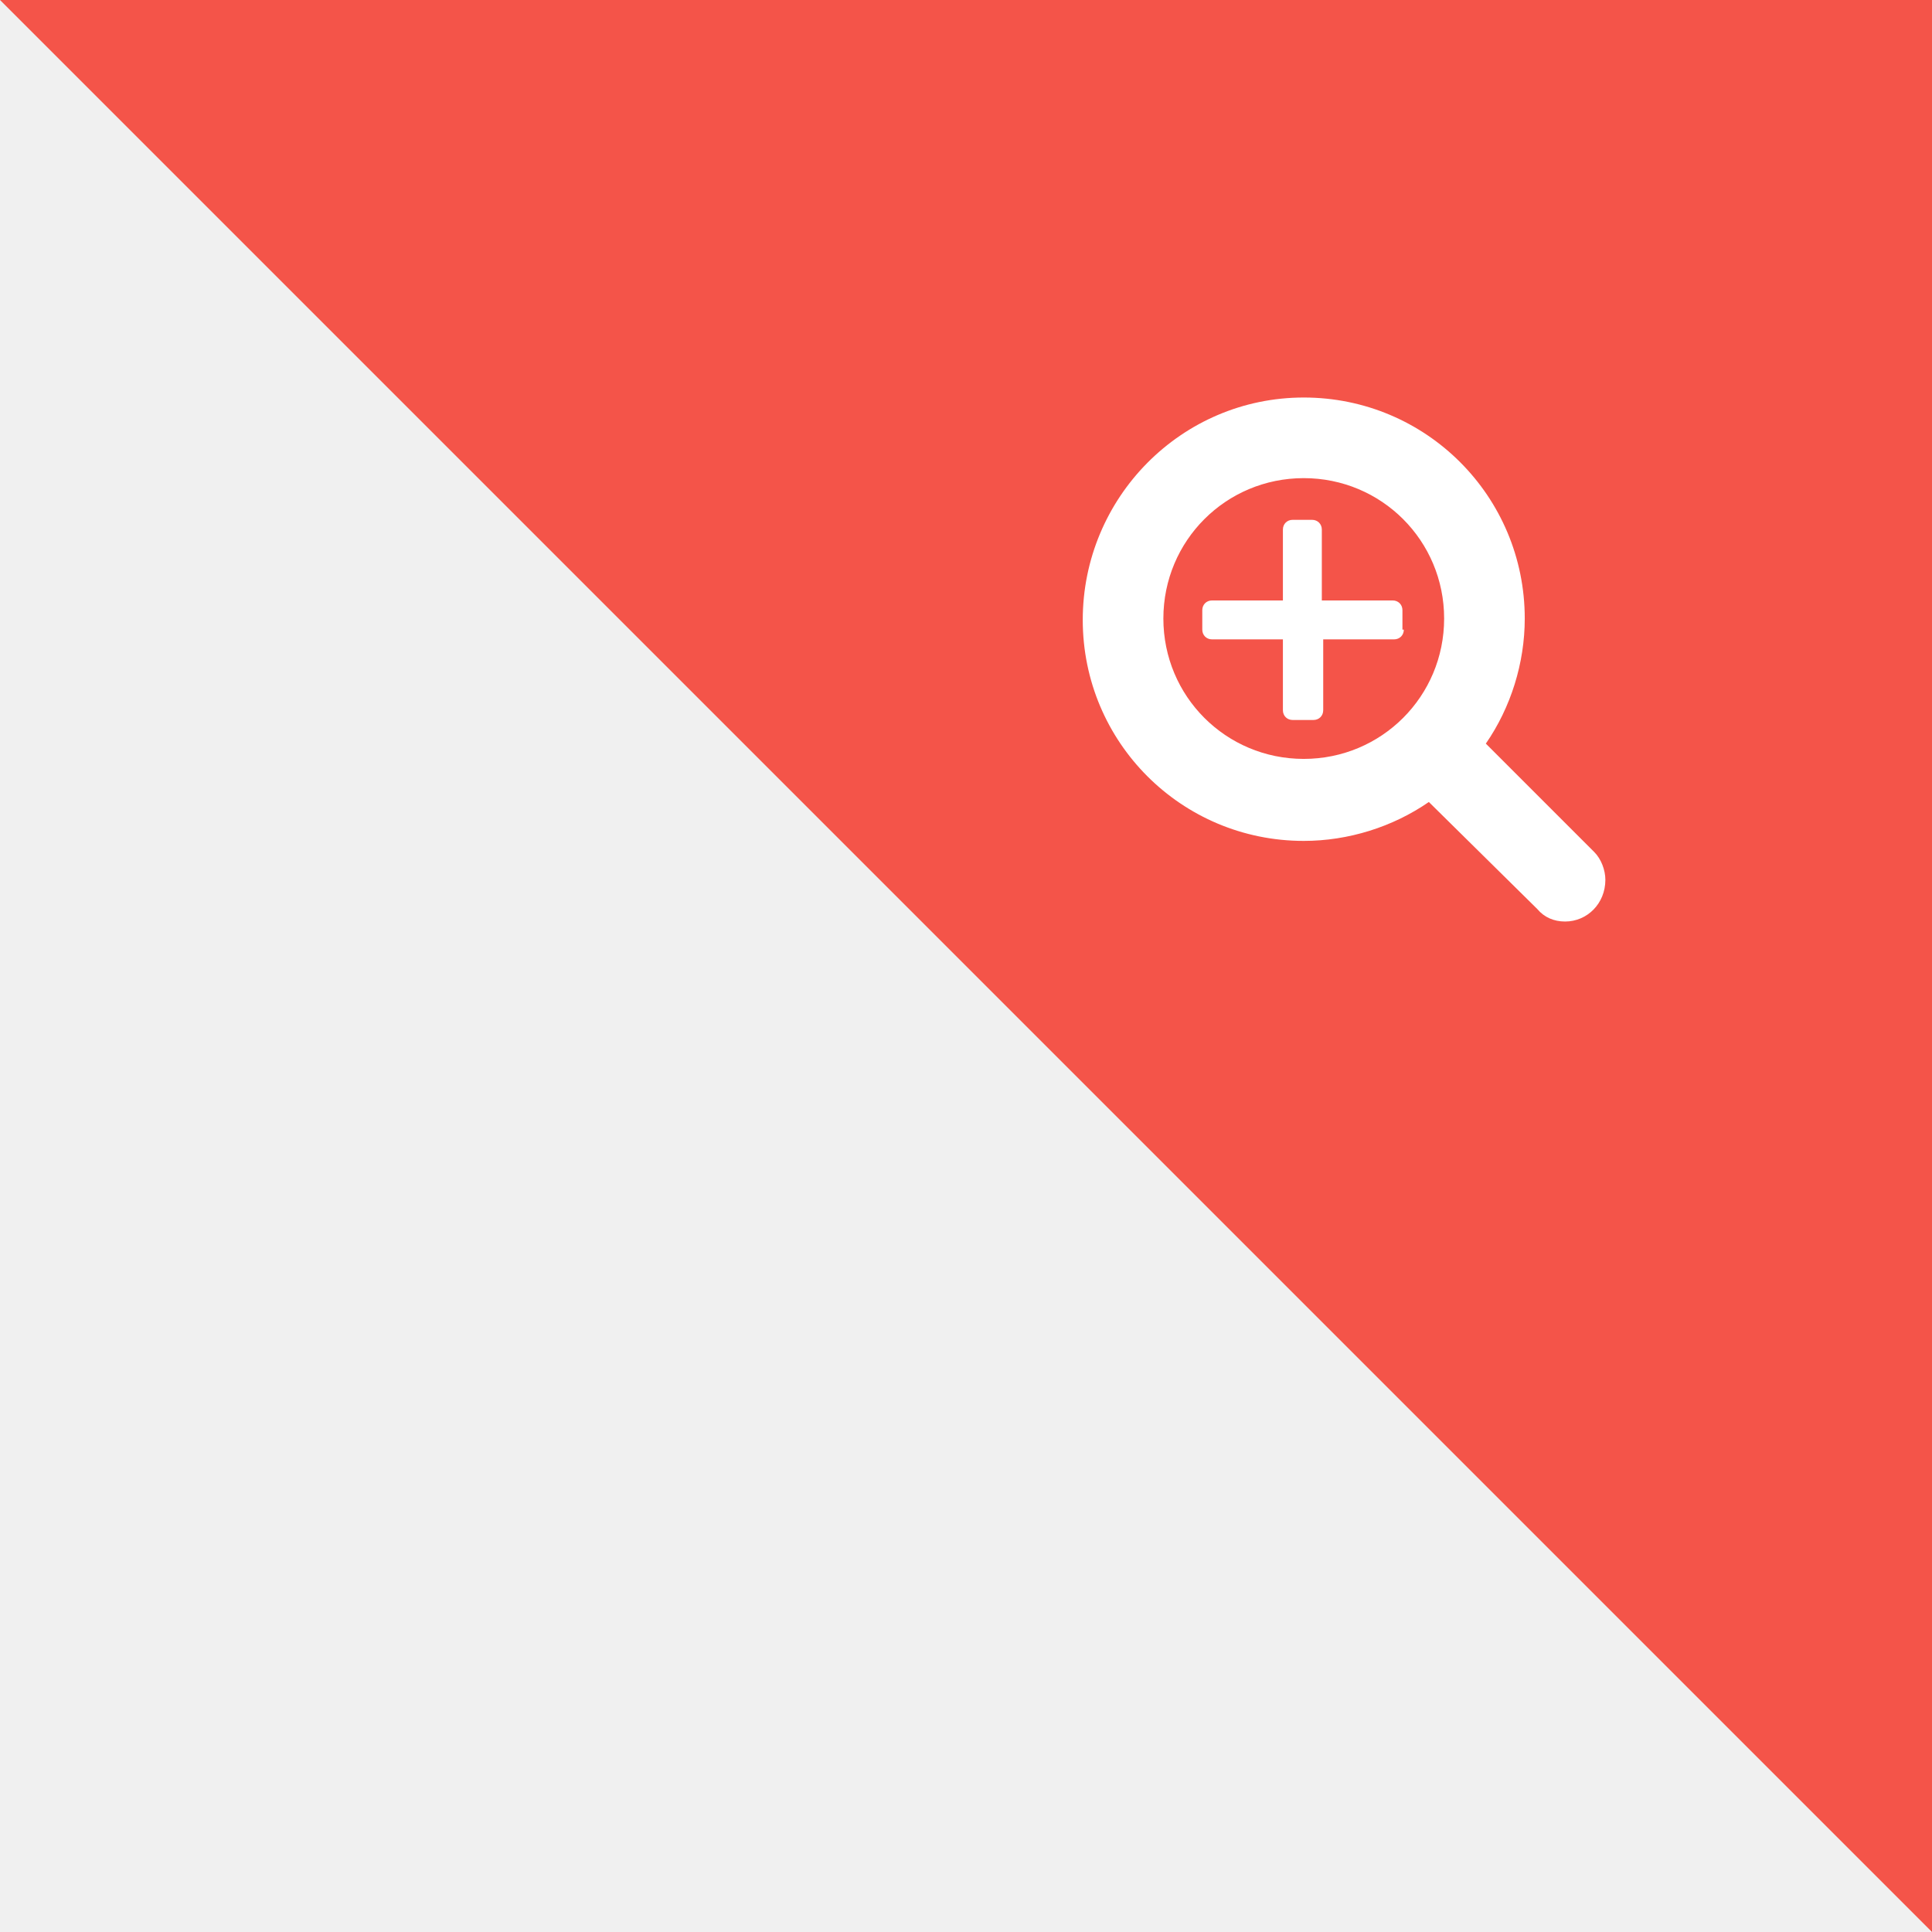
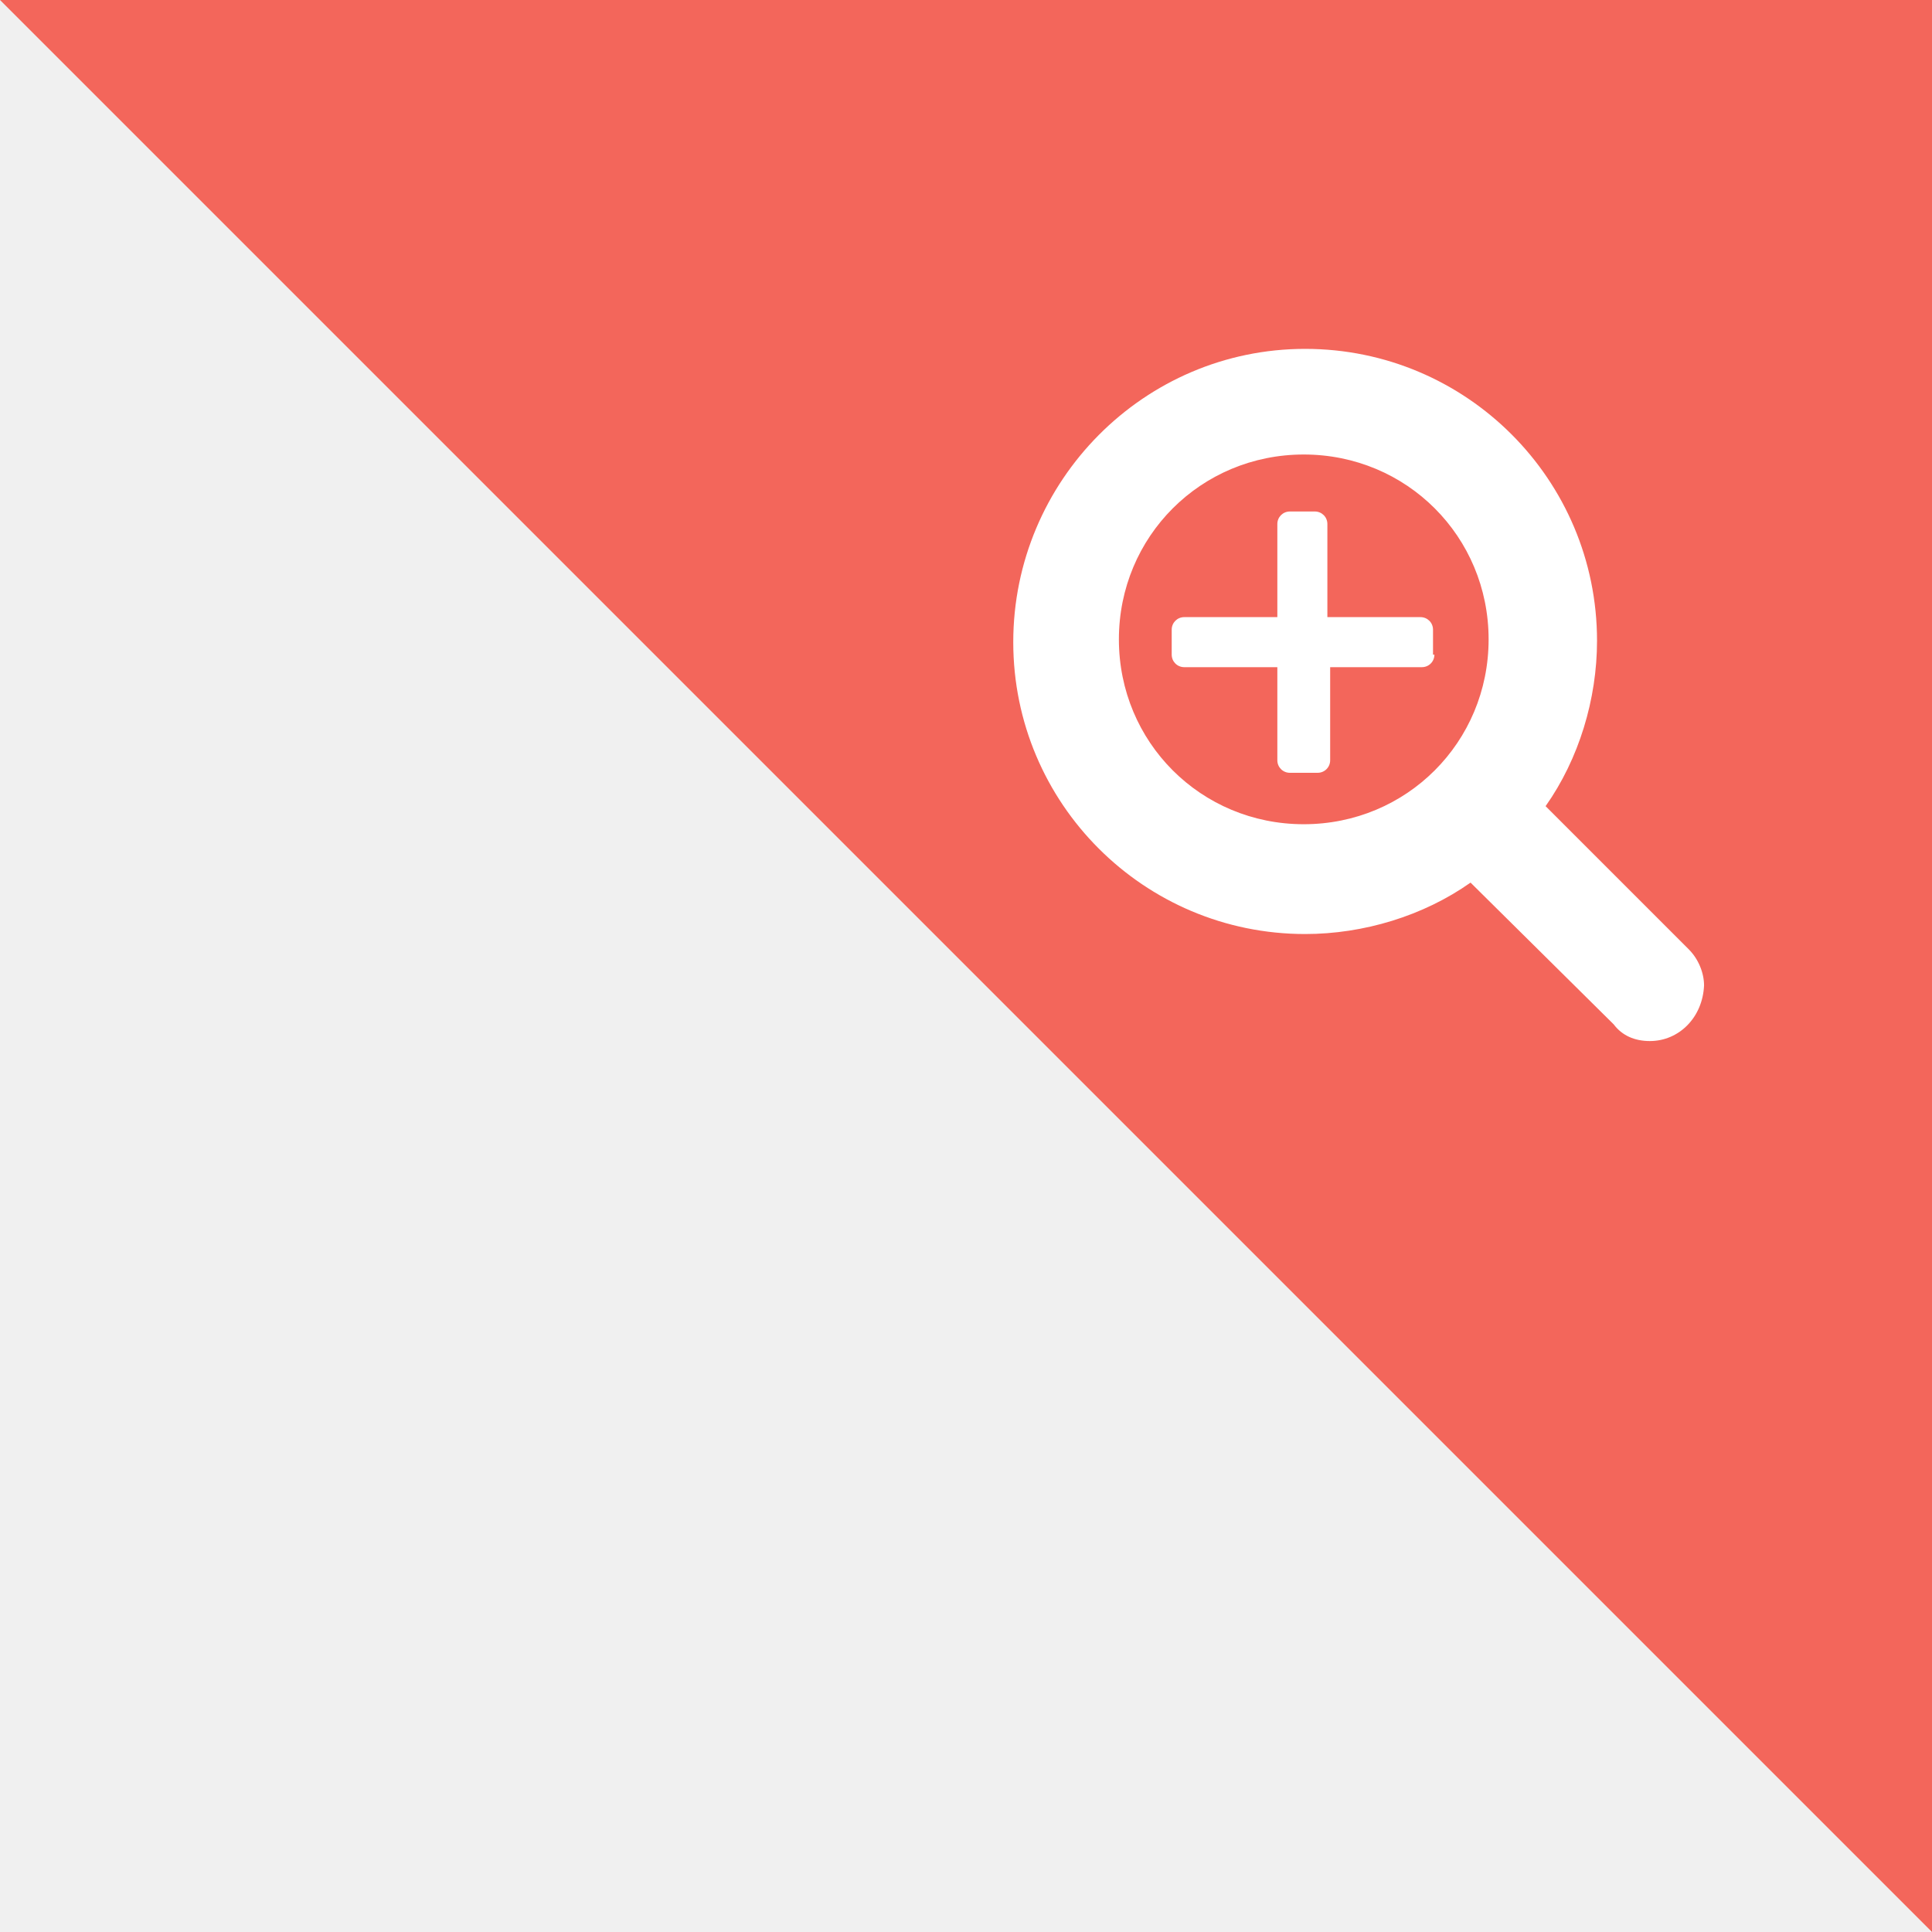
<svg xmlns="http://www.w3.org/2000/svg" version="1.1" id="Слой_1" x="0px" y="0px" viewBox="0 0 139 139" style="enable-background:new 0 0 139 139;" xml:space="preserve">
  <style type="text/css">
- 	.st0{opacity:0.9;fill:#F44336;enable-background:new    ;}
+ 	.st0{opacity:0.8;fill:#F44336;}
	.st1{fill:#FFFFFF;}
</style>
  <polyline class="st0" points="0,0 139,0 139,139 " />
  <g>
-     <path class="st1" d="M112.6,66.3c-0.8,0-1.5-0.3-2-0.9l-7.8-7.7c-2.6,1.8-5.8,2.8-9,2.8c-8.8,0-15.9-7.1-15.9-15.9s7.1-16,15.9-16   s15.9,7.1,15.9,15.9c0,3.2-1,6.4-2.8,9l7.8,7.8c0.5,0.5,0.8,1.3,0.8,2C115.5,65,114.2,66.3,112.6,66.3z M93.8,34.4   c-5.6,0-10.1,4.5-10.1,10.1s4.5,10.1,10.1,10.1s10.1-4.5,10.1-10.1S99.4,34.4,93.8,34.4z M101,45.3c0,0.4-0.3,0.7-0.7,0.7h-5.1v5.1   c0,0.4-0.3,0.7-0.7,0.7H93c-0.4,0-0.7-0.3-0.7-0.7V46h-5.1c-0.4,0-0.7-0.3-0.7-0.7v-1.4c0-0.4,0.3-0.7,0.7-0.7h5.1v-5.1   c0-0.4,0.3-0.7,0.7-0.7h1.4c0.4,0,0.7,0.3,0.7,0.7v5.1h5.1c0.4,0,0.7,0.3,0.7,0.7v1.4H101z" />
+     <path class="st1" d="M118.7,74.9c-1.1,0-2-0.4-2.6-1.2l-10.3-10.2c-3.4,2.4-7.7,3.7-11.9,3.7c-11.6,0-21-9.4-21-21   s9.4-21.1,21-21.1s21,9.4,21,21c0,4.2-1.3,8.5-3.7,11.9l10.3,10.3c0.7,0.7,1.1,1.7,1.1,2.6C122.5,73.2,120.8,74.9,118.7,74.9z    M93.8,32.7c-7.4,0-13.3,5.9-13.3,13.3s5.9,13.3,13.3,13.3s13.3-5.9,13.3-13.3S101.2,32.7,93.8,32.7z M103.2,47.1   c0,0.5-0.4,0.9-0.9,0.9h-6.6v6.7c0,0.5-0.4,0.9-0.9,0.9h-2c-0.5,0-0.9-0.4-0.9-0.9v-6.7h-6.7c-0.5,0-0.9-0.4-0.9-0.9v-1.8   c0-0.5,0.4-0.9,0.9-0.9h6.7v-6.7c0-0.5,0.4-0.9,0.9-0.9h1.8c0.5,0,0.9,0.4,0.9,0.9v6.7h6.7c0.5,0,0.9,0.4,0.9,0.9V47.1L103.2,47.1z   " />
  </g>
</svg>
